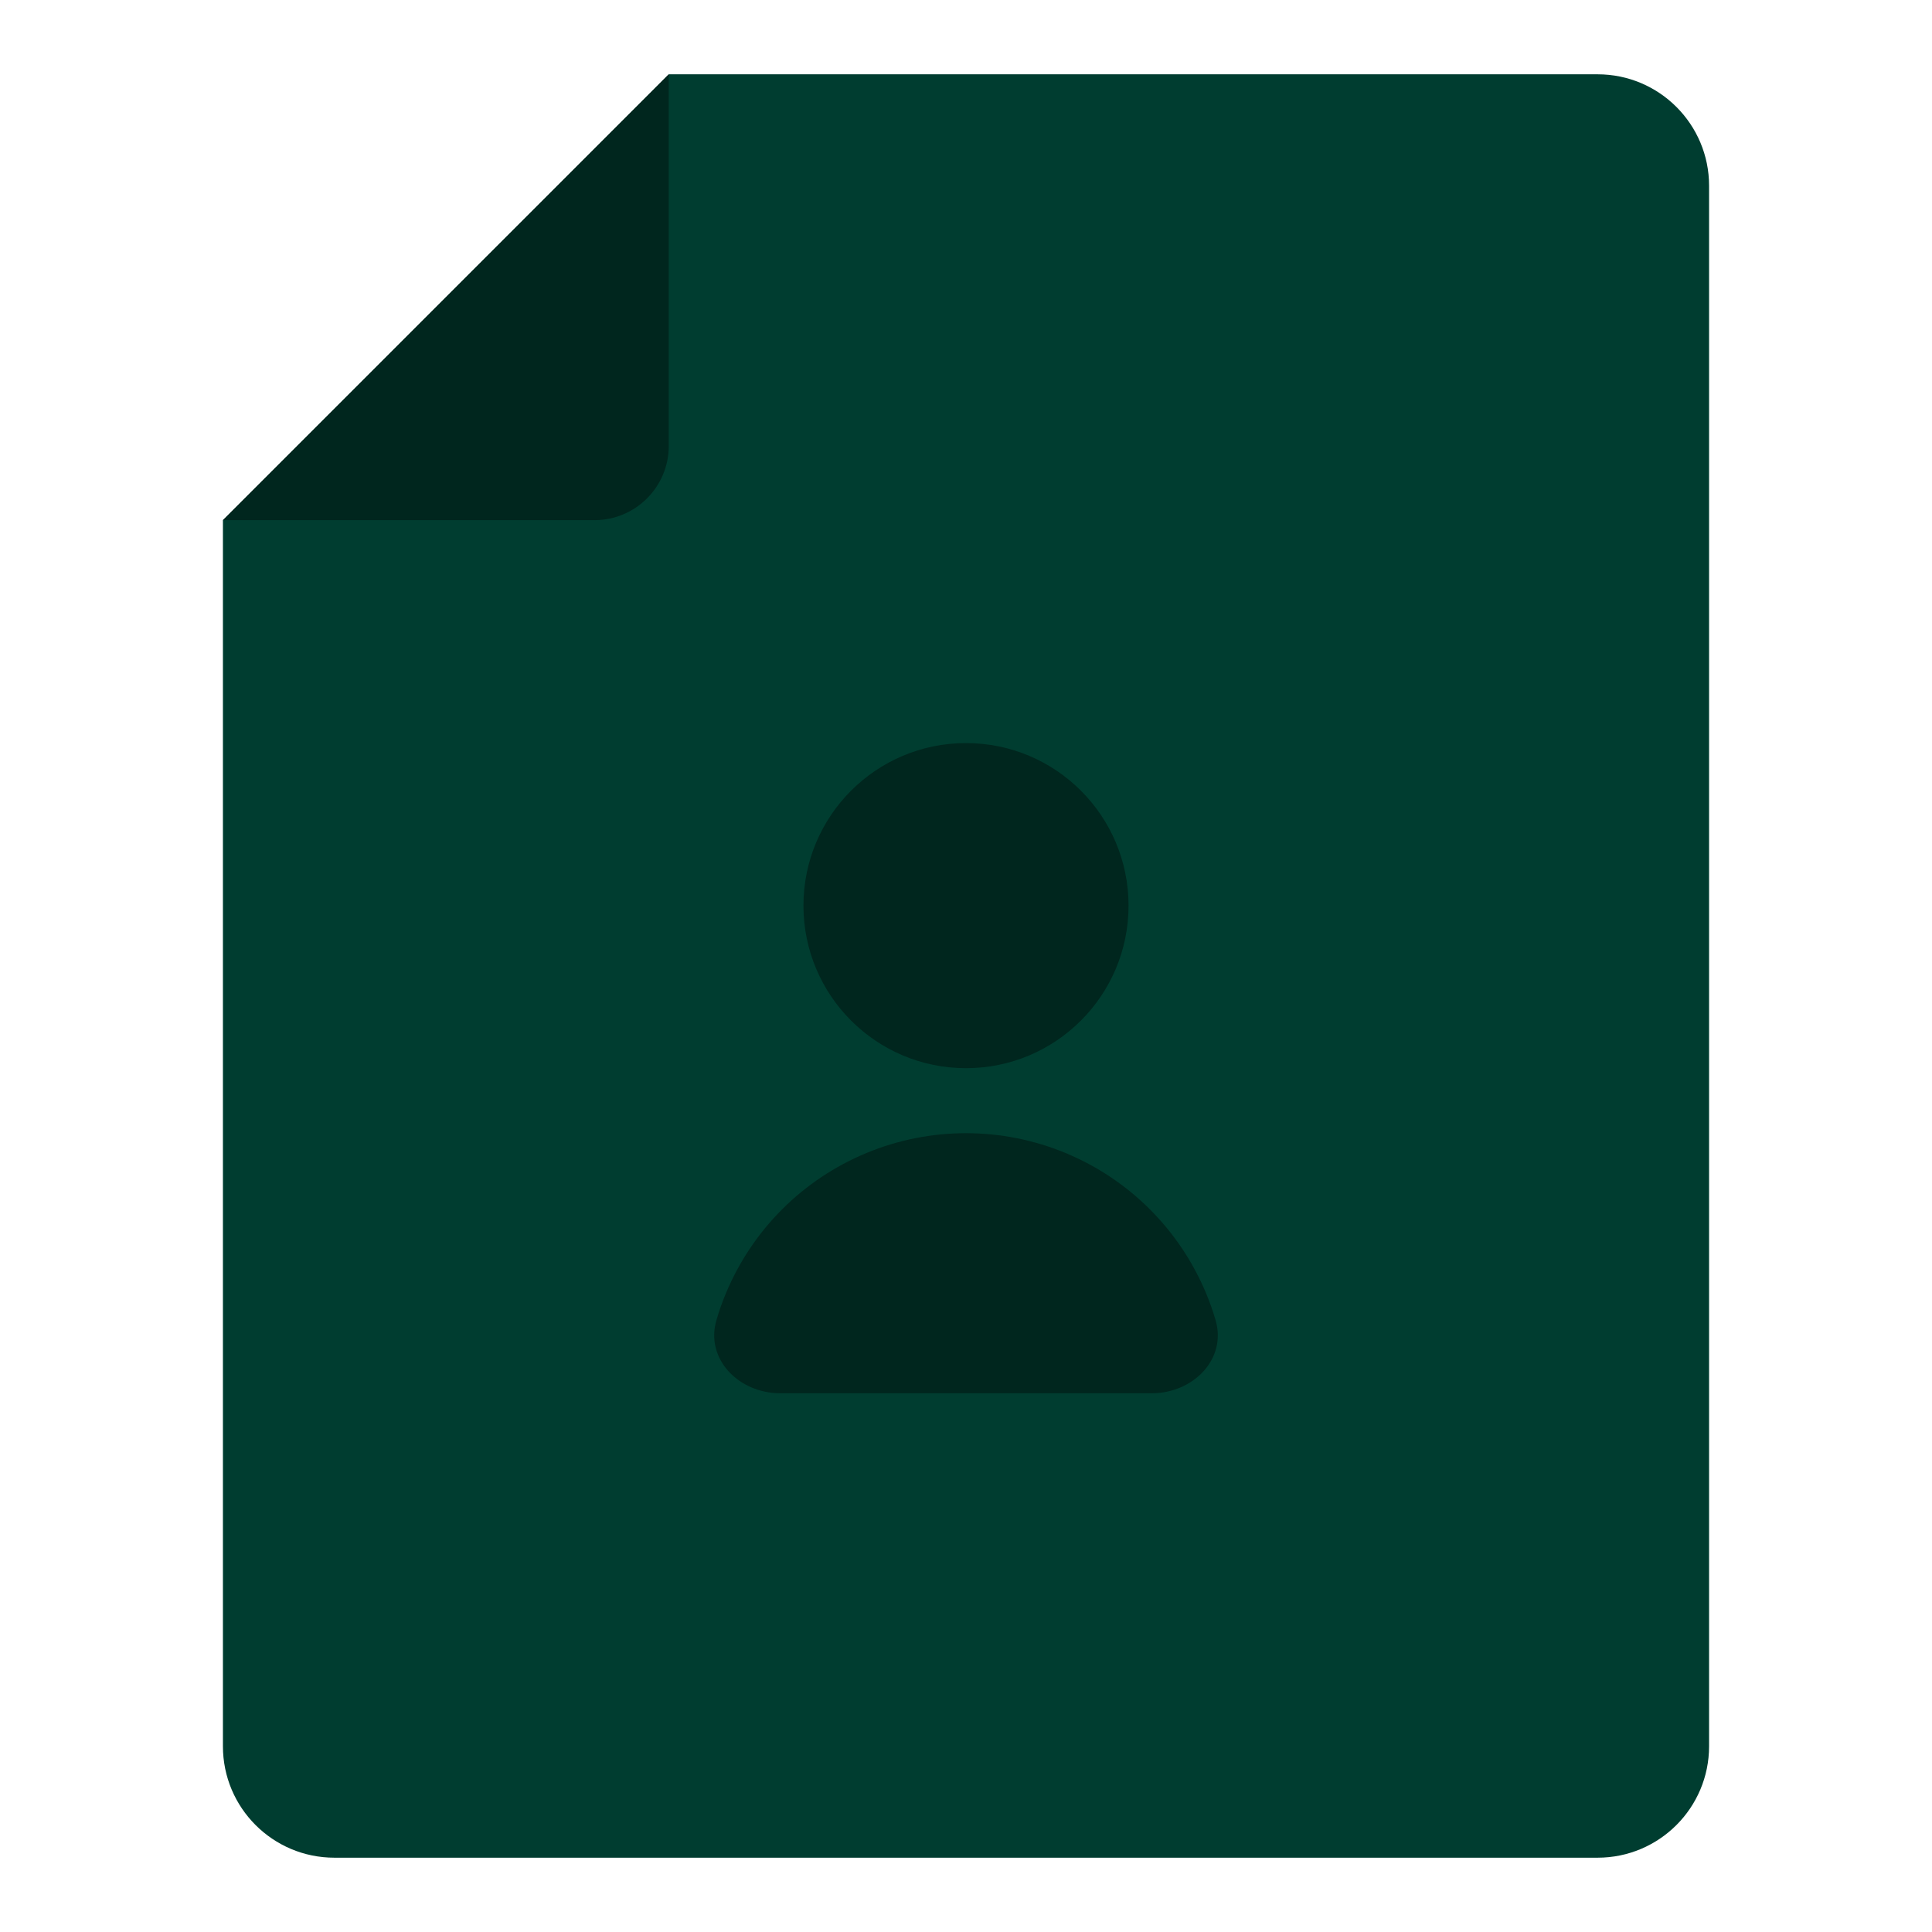
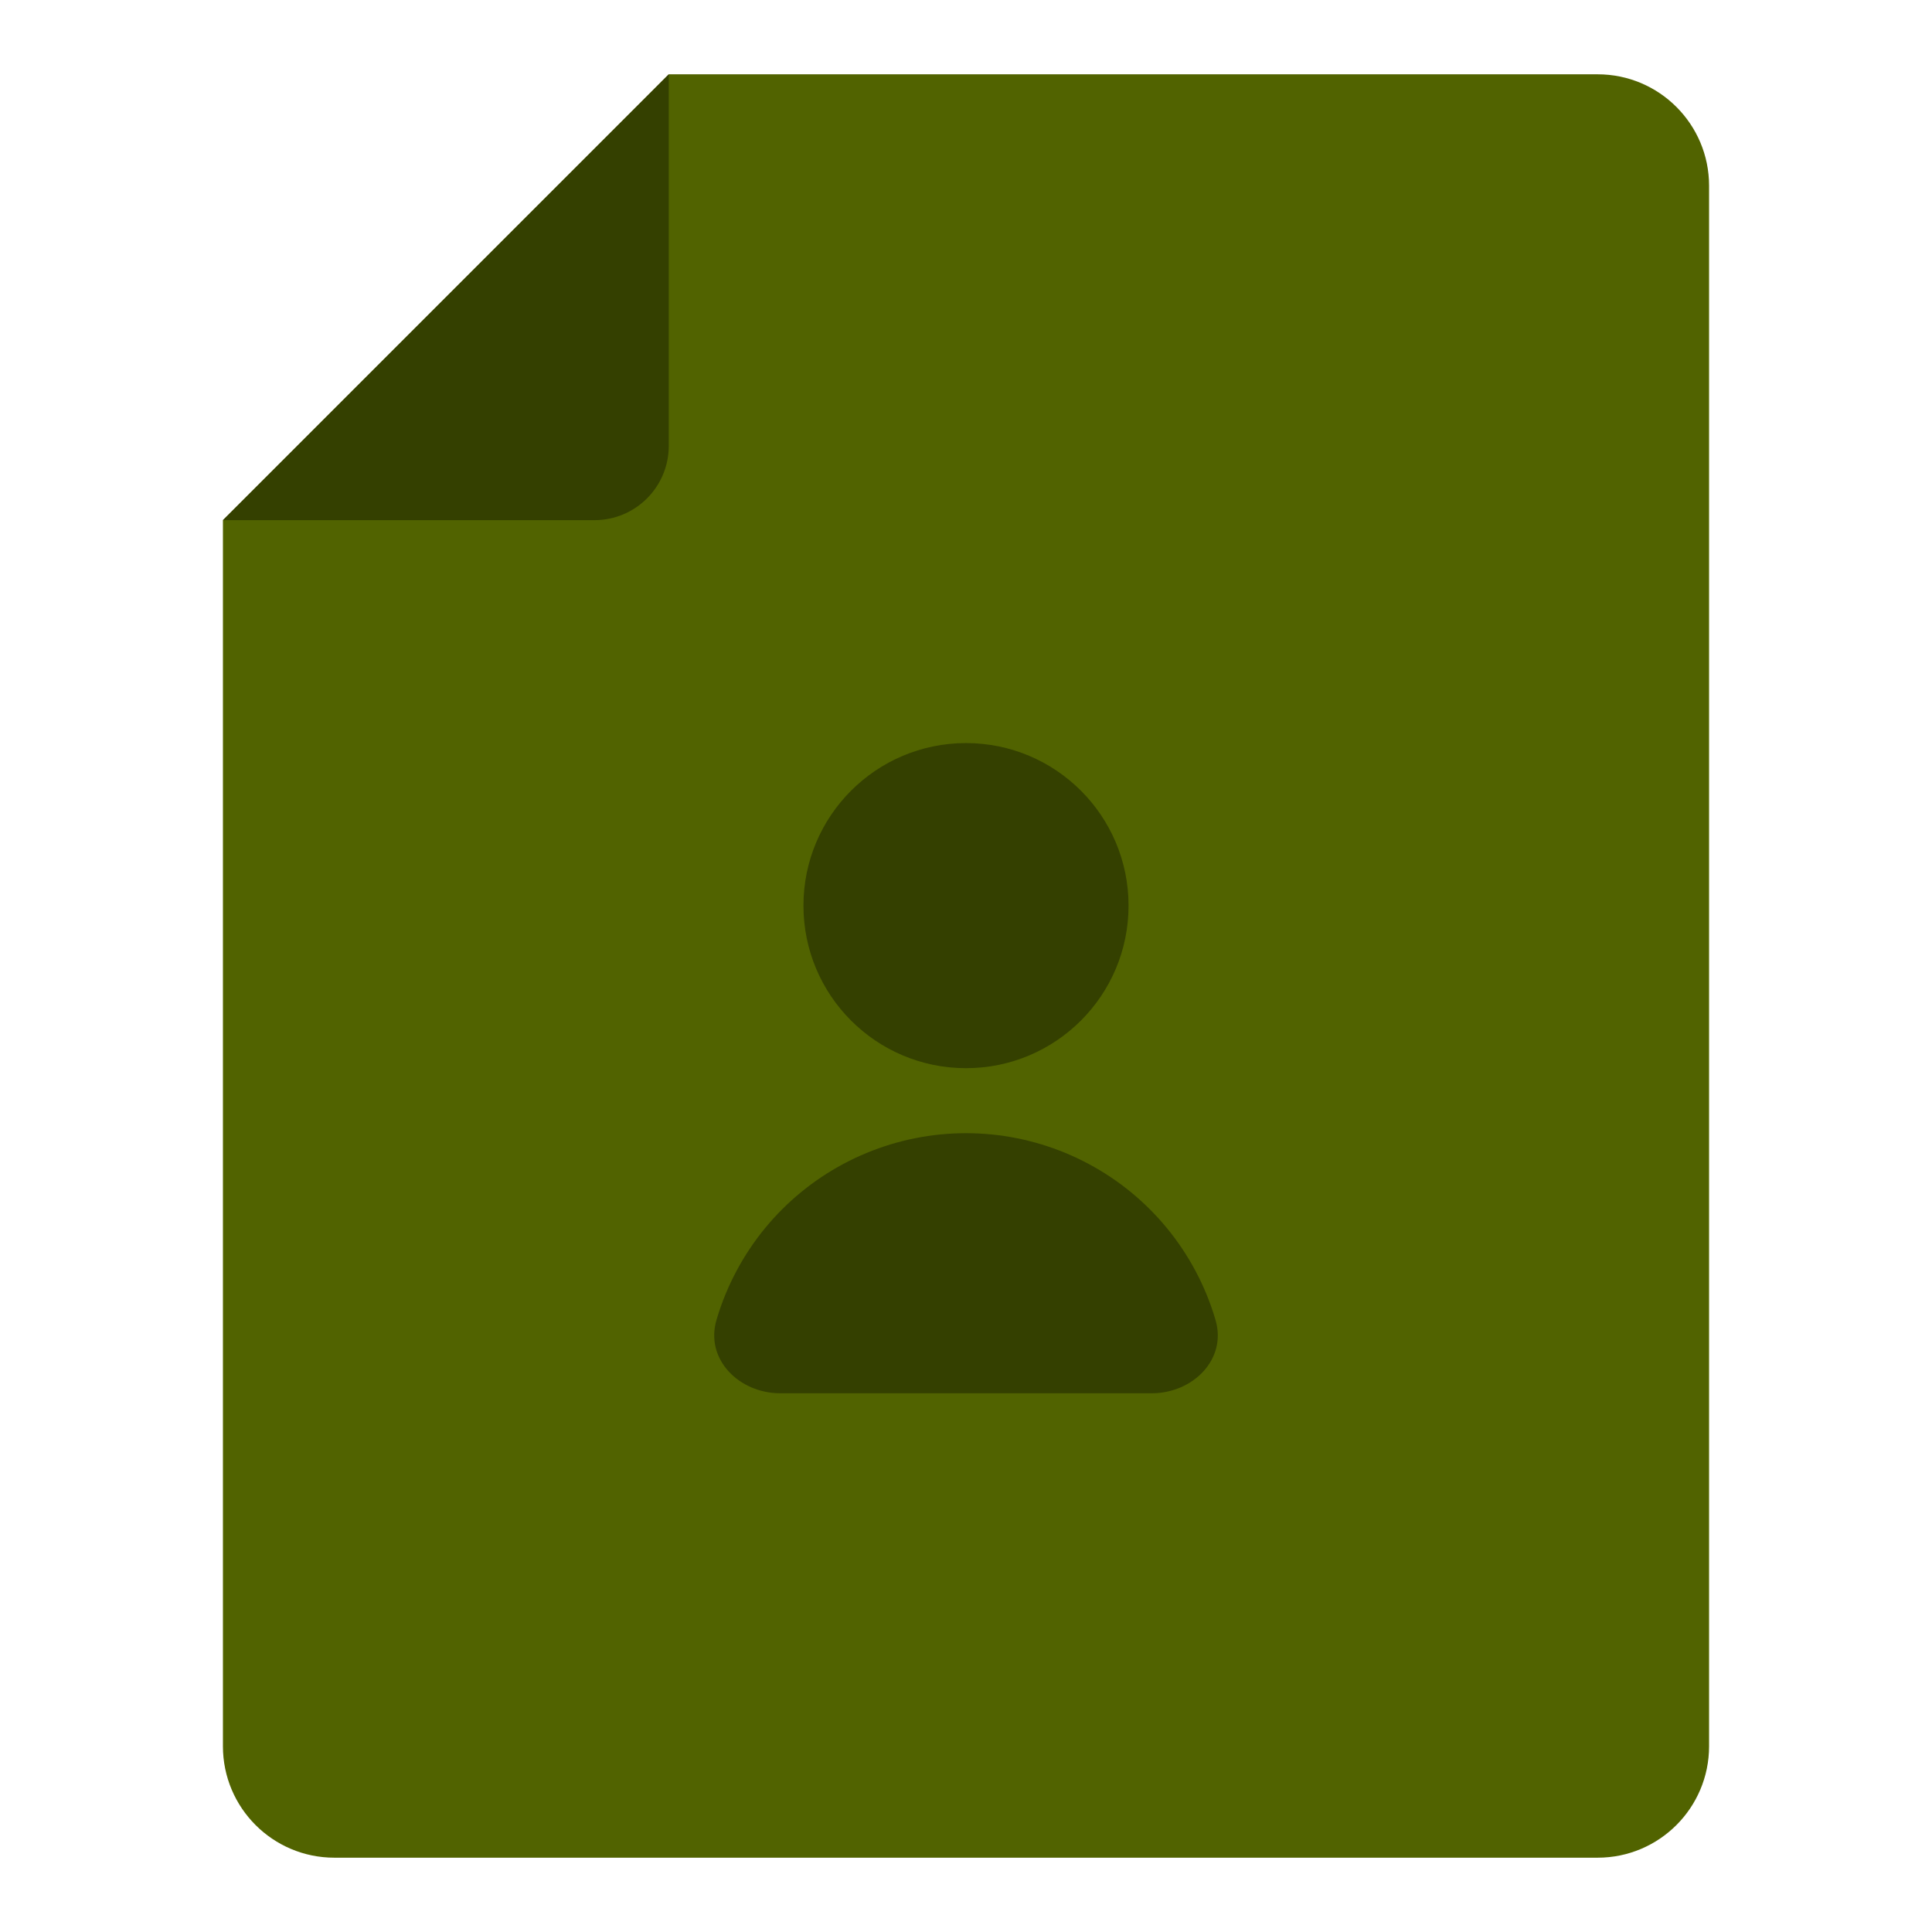
<svg xmlns="http://www.w3.org/2000/svg" width="52" height="52" viewBox="0 0 52 52" fill="none">
-   <path d="M18 2H43C44.657 2 46 3.343 46 5V47C46 48.657 44.657 50 43 50H9C7.343 50 6 48.657 6 47V14L18 2Z" fill="#003D30" />
-   <path d="M12 8L18 2V12C18 13.105 17.105 14 16 14H6L12 8Z" fill="#00261E" />
-   <circle cx="26" cy="24.375" r="4.375" fill="#00261E" />
-   <path d="M31 37.5C32.105 37.5 33.028 36.587 32.716 35.527C32.646 35.288 32.563 35.052 32.467 34.821C32.115 33.972 31.6 33.2 30.95 32.55C30.3 31.9 29.528 31.385 28.679 31.033C27.829 30.681 26.919 30.5 26 30.5C25.081 30.5 24.171 30.681 23.321 31.033C22.472 31.385 21.7 31.9 21.05 32.55C20.4 33.2 19.885 33.972 19.533 34.821C19.437 35.052 19.354 35.288 19.284 35.527C18.973 36.587 19.895 37.5 21 37.5L26 37.5H31Z" fill="#00261E" />
+   <path d="M18 2H43C44.657 2 46 3.343 46 5V47C46 48.657 44.657 50 43 50H9C7.343 50 6 48.657 6 47V14L18 2Z" fill="#516300" />
+   <path d="M12 8L18 2V12C18 13.105 17.105 14 16 14H6L12 8Z" fill="#344000" />
+   <circle cx="26" cy="24.375" r="4.375" fill="#344000" />
+   <path d="M31 37.5C32.105 37.5 33.028 36.587 32.716 35.527C32.646 35.288 32.563 35.052 32.467 34.821C32.115 33.972 31.6 33.2 30.95 32.55C30.3 31.9 29.528 31.385 28.679 31.033C27.829 30.681 26.919 30.5 26 30.5C25.081 30.5 24.171 30.681 23.321 31.033C22.472 31.385 21.7 31.9 21.05 32.55C20.4 33.2 19.885 33.972 19.533 34.821C19.437 35.052 19.354 35.288 19.284 35.527C18.973 36.587 19.895 37.5 21 37.5L26 37.5H31Z" fill="#344000" />
</svg>
